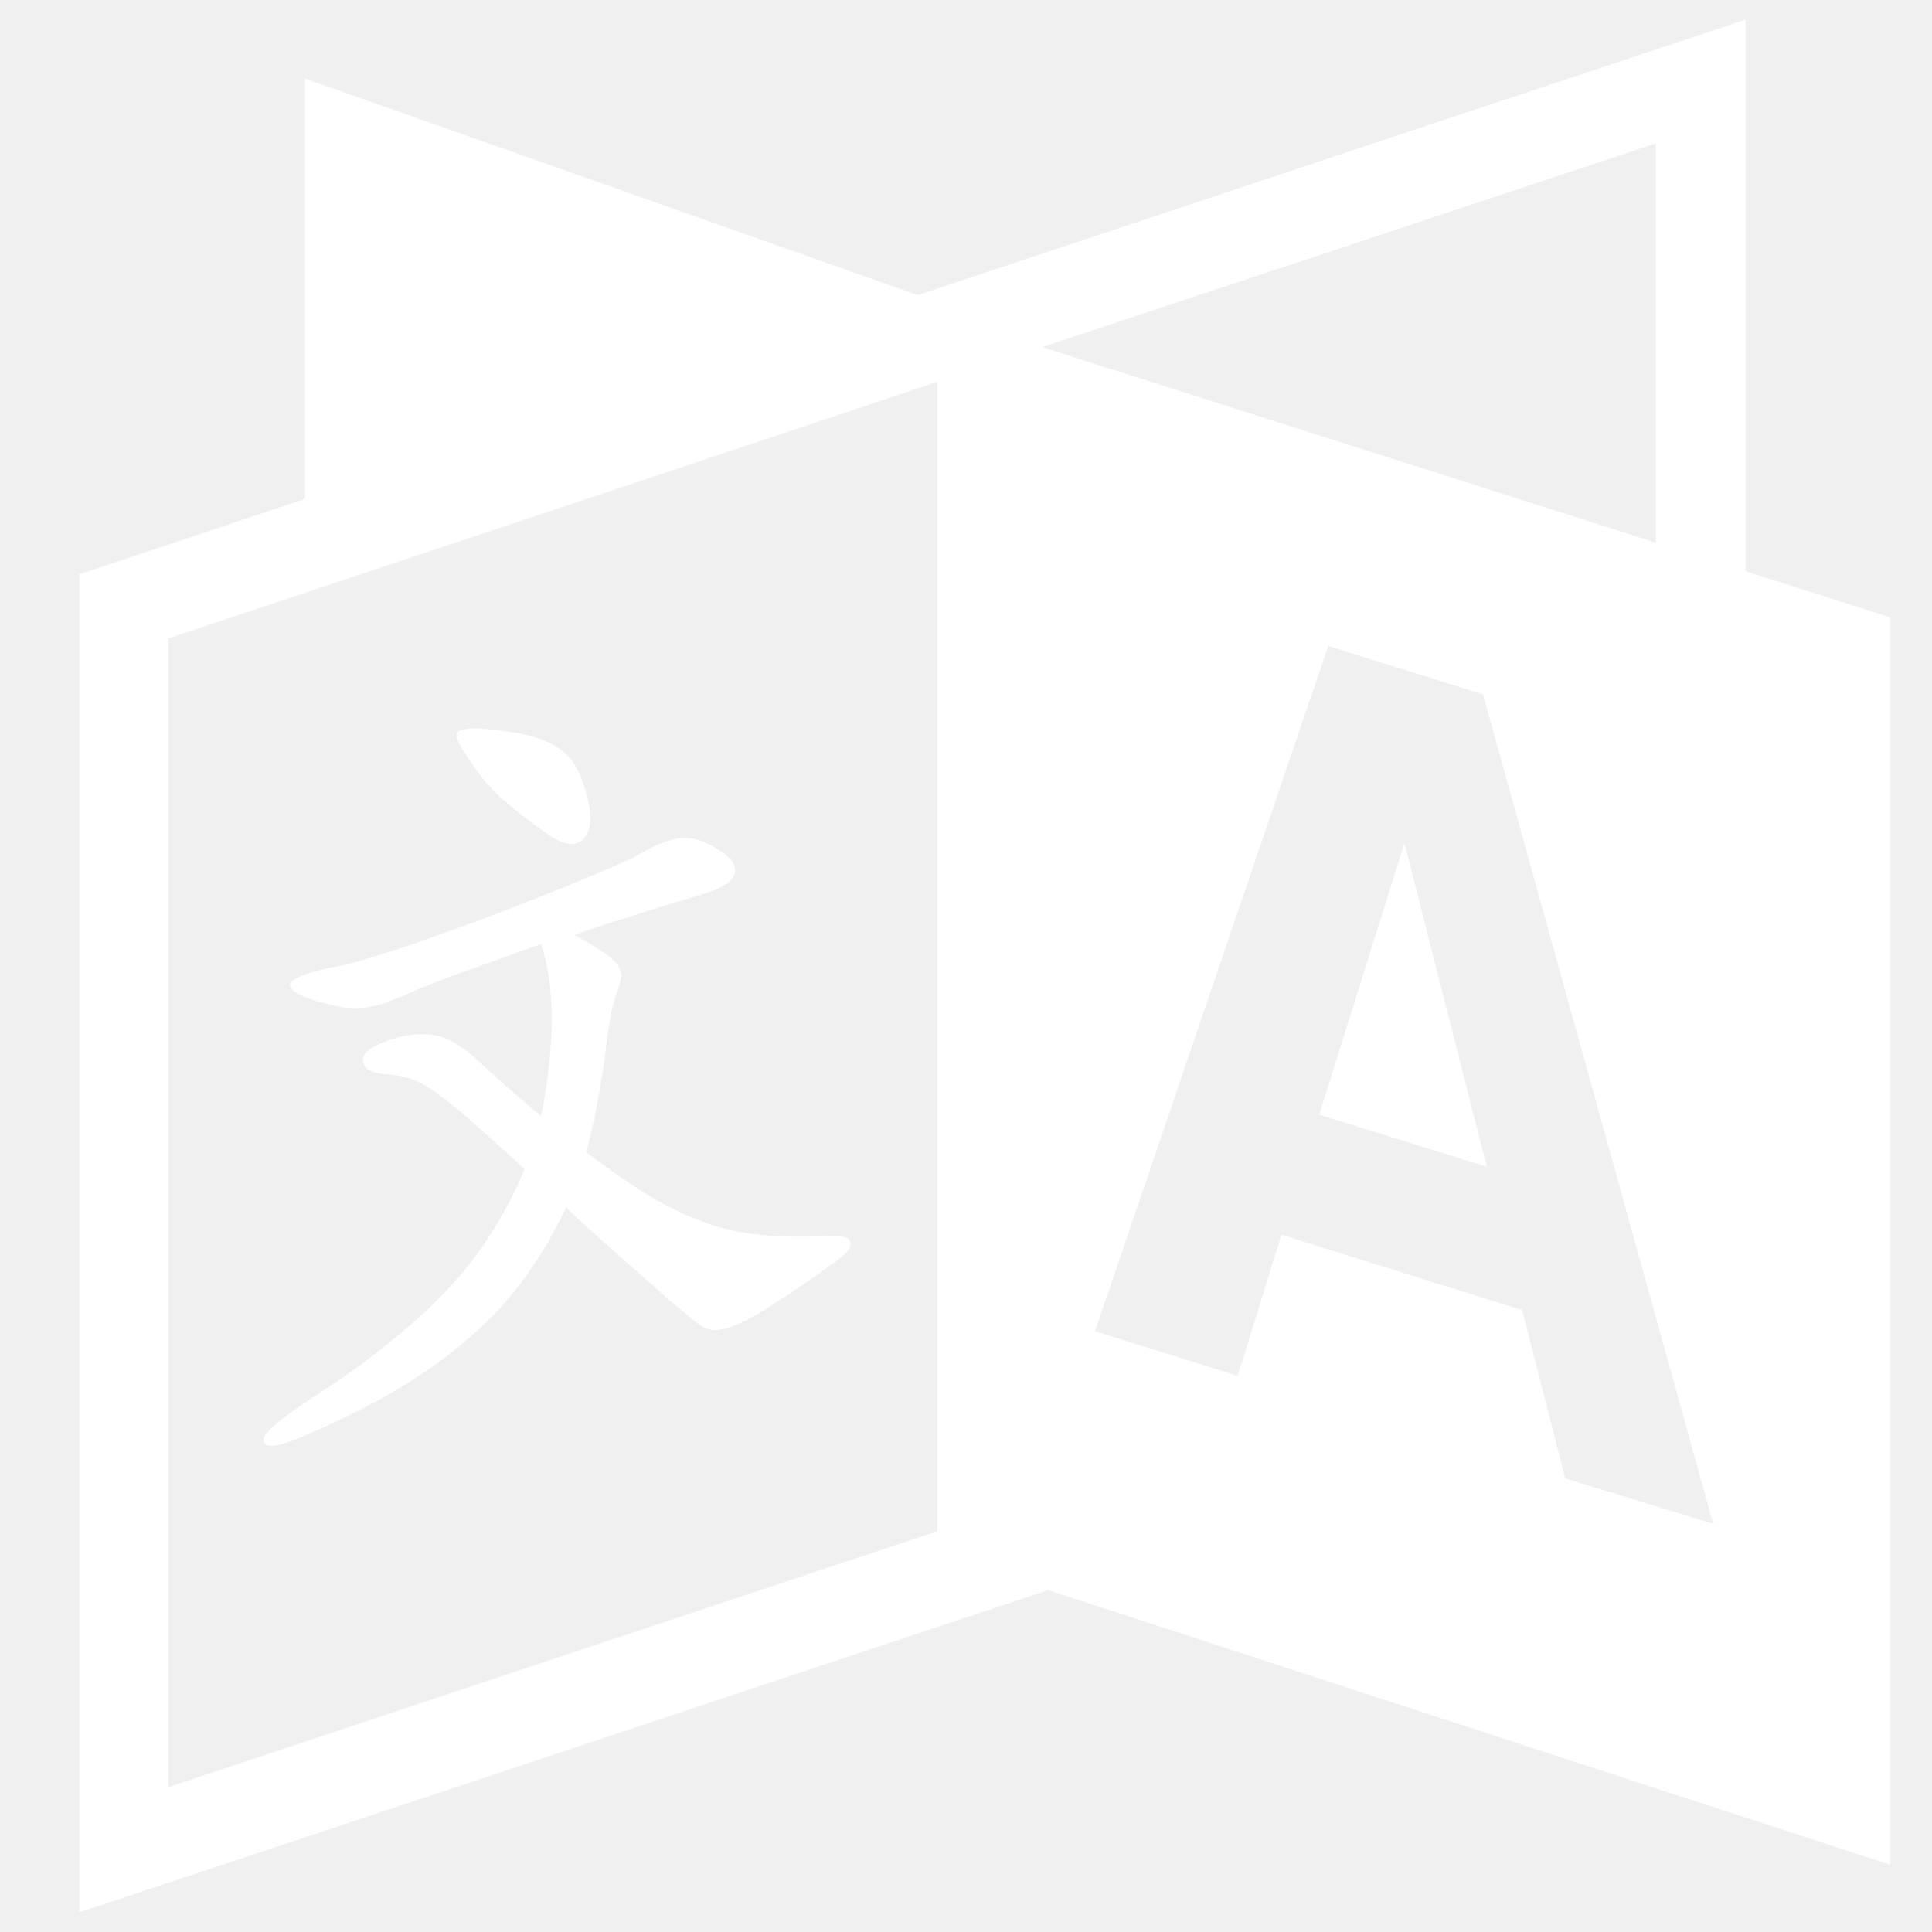
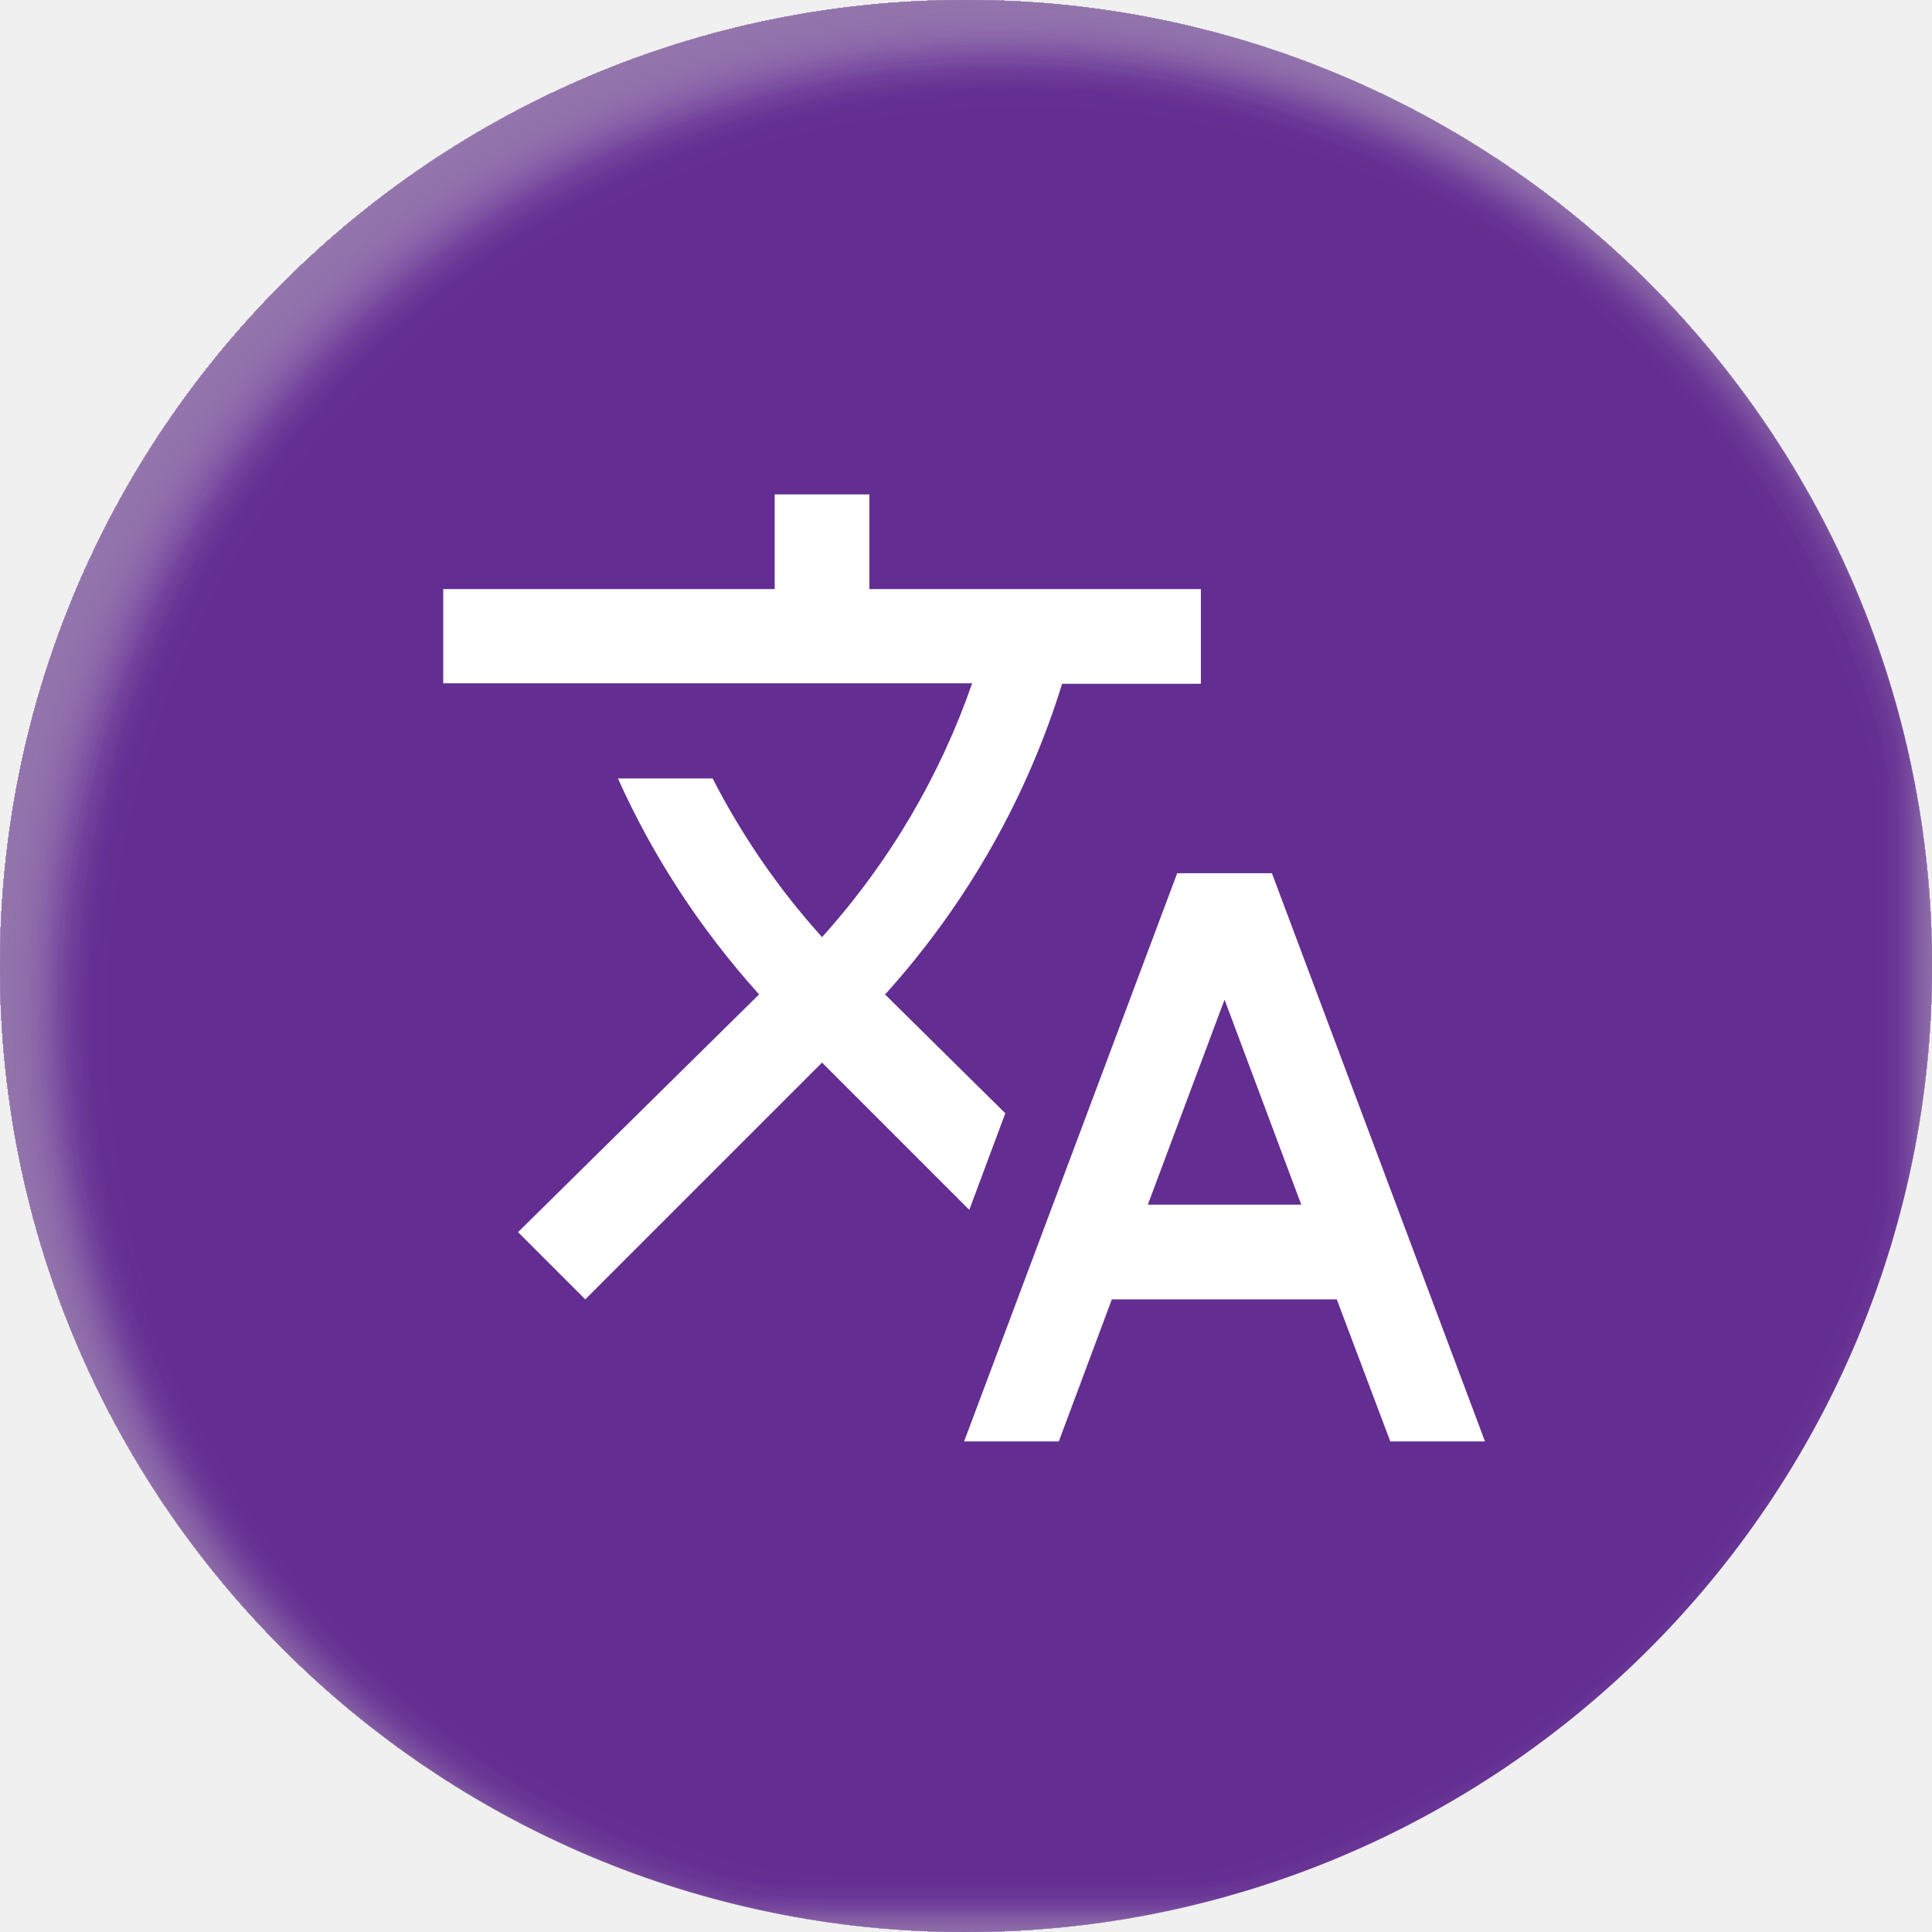
- <svg xmlns="http://www.w3.org/2000/svg" version="1.1" id="anna_vital_language_icon" x="0px" y="0px" viewBox="0 0 256 256" enable-background="new 0 0 256 256" xml:space="preserve">
-   <path fill="#fff" d="M62.4,101c-1.5-2.1-2.1-3.4-1.8-3.9c0.2-0.5,1.6-0.7,3.9-0.5c2.3,0.2,4.2,0.5,5.8,0.9c1.5,0.4,2.8,1,3.8,1.7  c1,0.7,1.8,1.5,2.3,2.6c0.6,1,1,2.3,1.4,3.7c0.7,2.8,0.5,4.7-0.5,5.7c-1.1,1-2.6,0.8-4.6-0.6c-2.1-1.4-3.9-2.8-5.5-4.2  C65.5,105.1,63.9,103.2,62.4,101z M40.7,190.1c4.8-2.1,9-4.2,12.6-6.4c3.5-2.1,6.6-4.4,9.3-6.8c2.6-2.3,5-4.9,7-7.7  c2-2.7,3.8-5.8,5.4-9.2c1.3,1.2,2.5,2.4,3.8,3.5c1.2,1.1,2.5,2.2,3.8,3.4c1.3,1.2,2.8,2.4,4.3,3.8c1.5,1.4,3.3,2.8,5.3,4.5  c0.7,0.5,1.4,0.9,2.1,1c0.7,0.1,1.7,0,3.1-0.6c1.3-0.5,3-1.4,5.1-2.8c2.1-1.3,4.7-3.1,7.9-5.4c1.6-1.1,2.4-2,2.3-2.7  c-0.1-0.7-1-1-2.7-0.9c-3.1,0.1-5.9,0.1-8.3-0.1c-2.5-0.2-5-0.6-7.4-1.4c-2.4-0.8-4.9-1.9-7.5-3.4c-2.6-1.5-5.6-3.6-9.1-6.2  c1-3.9,1.8-8,2.4-12.4c0.3-2.5,0.6-4.3,0.8-5.6c0.2-1.2,0.5-2.4,0.9-3.3c0.3-0.8,0.4-1.4,0.5-1.9c0.1-0.5-0.1-1-0.4-1.6  c-0.4-0.5-1-1.1-1.9-1.7c-0.9-0.6-2.2-1.4-3.9-2.3c2.4-0.9,5.1-1.7,7.9-2.6c2.7-0.9,5.7-1.8,8.8-2.7c3-0.9,4.5-1.9,4.6-3.1  c0.1-1.2-0.9-2.3-3.2-3.5c-1.5-0.8-2.9-1.1-4.3-0.9c-1.4,0.2-3.2,0.9-5.4,2.2c-0.6,0.4-1.8,0.9-3.4,1.6c-1.7,0.7-3.6,1.5-6,2.5  c-2.4,1-5,2-7.8,3.1c-2.9,1.1-5.8,2.2-8.7,3.2c-2.9,1.1-5.7,2-8.2,2.8c-2.6,0.8-4.6,1.4-6.1,1.6c-3.8,0.8-5.8,1.6-5.9,2.4  c0,0.8,1.5,1.6,4.4,2.4c1.2,0.3,2.3,0.6,3.1,0.6c0.8,0.1,1.7,0.1,2.5,0c0.8-0.1,1.6-0.3,2.4-0.5c0.8-0.3,1.7-0.7,2.8-1.1  c1.6-0.8,3.9-1.7,6.9-2.8c2.9-1,6.6-2.4,11.2-4c0.9,2.7,1.4,6,1.4,9.8c0,3.8-0.4,8.1-1.4,13c-1.3-1.1-2.7-2.3-4.2-3.6  c-1.5-1.3-2.9-2.6-4.3-3.9c-1.6-1.5-3.2-2.5-4.7-3c-1.6-0.5-3.4-0.5-5.5,0c-3.3,0.9-5,1.9-4.9,3.1c0,1.2,1.3,1.8,3.8,1.9  c0.9,0.1,1.8,0.3,2.7,0.6c0.9,0.3,1.9,0.9,3.2,1.8c1.3,0.9,2.9,2.2,4.7,3.8c1.8,1.6,4.2,3.7,7,6.3c-1.2,2.9-2.6,5.6-4.1,8  c-1.5,2.5-3.4,5-5.5,7.3c-2.2,2.4-4.7,4.8-7.7,7.2c-3,2.5-6.6,5.1-10.8,7.8c-4.3,2.8-6.5,4.7-6.5,5.6C35,192.1,37,191.7,40.7,190.1z   M250.5,81.8v165.3l-111.6-36.4L10.5,253.4V76.1l29.9-10V10.4l81.2,28.7L231.3,2.6v73.1L250.5,81.8z M124.2,50.6L22.3,84.6v152.2  l101.9-33.9V50.6L124.2,50.6z M219.4,71.9V19L138.1,46L219.4,71.9z M227,201.9L196.5,92L176,85.6l-30.9,90.8l18.9,5.9l5.8-18.7  l31.9,10l5.7,22.3L227,201.9z M174.8,147.7l22.2,6.9l-10.9-42.9L174.8,147.7z" />
+ <svg xmlns="http://www.w3.org/2000/svg" width="340" height="340" viewBox="0 0 340 340" fill="none">
+   <g filter="url(#filter0_iiiiii_51_117)">
+     <circle cx="170" cy="170" r="170" fill="#632D92" />
+   </g>
+   <path d="M176.917 195.917L155.75 175L156 174.75C170.5 158.583 180.833 140 186.917 120.333H211.333V103.667H153V87H136.333V103.667H78V120.25H171.083C165.5 136.333 156.667 151.583 144.667 164.917C136.917 156.333 130.5 146.917 125.417 137H108.75C114.833 150.583 123.167 163.417 133.583 175L91.167 216.833L103 228.667L144.667 187L170.583 212.917L176.917 195.917ZM223.833 153.667H207.167L169.667 253.667H186.333L195.667 228.667H235.25L244.667 253.667H261.333L223.833 153.667ZM202 212L215.5 175.917L229 212H202Z" fill="white" />
+   <defs>
+     <filter id="filter0_iiiiii_51_117" x="0" y="0" width="348" height="348" filterUnits="userSpaceOnUse" color-interpolation-filters="sRGB">
+       <feFlood flood-opacity="0" result="BackgroundImageFix" />
+       <feBlend mode="normal" in="SourceGraphic" in2="BackgroundImageFix" result="shape" />
+       <feColorMatrix in="SourceAlpha" type="matrix" values="0 0 0 0 0 0 0 0 0 0 0 0 0 0 0 0 0 0 127 0" result="hardAlpha" />
+       <feOffset dx="10" dy="10" />
+       <feGaussianBlur stdDeviation="4" />
+       <feComposite in2="hardAlpha" operator="arithmetic" k2="-1" k3="1" />
+       <feColorMatrix type="matrix" values="0 0 0 0 1 0 0 0 0 1 0 0 0 0 1 0 0 0 0.25 0" />
+       <feBlend mode="normal" in2="shape" result="effect1_innerShadow_51_117" />
+       <feColorMatrix in="SourceAlpha" type="matrix" values="0 0 0 0 0 0 0 0 0 0 0 0 0 0 0 0 0 0 127 0" result="hardAlpha" />
+       <feOffset dx="4" dy="4" />
+       <feGaussianBlur stdDeviation="3.5" />
+       <feComposite in2="hardAlpha" operator="arithmetic" k2="-1" k3="1" />
+       <feColorMatrix type="matrix" values="0 0 0 0 0.601 0 0 0 0 0.586 0 0 0 0 0.586 0 0 0 0.25 0" />
+       <feBlend mode="normal" in2="effect1_innerShadow_51_117" result="effect2_innerShadow_51_117" />
+       <feColorMatrix in="SourceAlpha" type="matrix" values="0 0 0 0 0 0 0 0 0 0 0 0 0 0 0 0 0 0 127 0" result="hardAlpha" />
+       <feOffset dx="6" dy="6" />
+       <feGaussianBlur stdDeviation="4" />
+       <feComposite in2="hardAlpha" operator="arithmetic" k2="-1" k3="1" />
+       <feColorMatrix type="matrix" values="0 0 0 0 0.601 0 0 0 0 0.586 0 0 0 0 0.586 0 0 0 0.25 0" />
+       <feBlend mode="normal" in2="effect2_innerShadow_51_117" result="effect3_innerShadow_51_117" />
+       <feColorMatrix in="SourceAlpha" type="matrix" values="0 0 0 0 0 0 0 0 0 0 0 0 0 0 0 0 0 0 127 0" result="hardAlpha" />
+       <feOffset dx="5" dy="4" />
+       <feGaussianBlur stdDeviation="5" />
+       <feComposite in2="hardAlpha" operator="arithmetic" k2="-1" k3="1" />
+       <feColorMatrix type="matrix" values="0 0 0 0 0.388 0 0 0 0 0.176 0 0 0 0 0.573 0 0 0 0.25 0" />
+       <feBlend mode="normal" in2="effect3_innerShadow_51_117" result="effect4_innerShadow_51_117" />
+       <feColorMatrix in="SourceAlpha" type="matrix" values="0 0 0 0 0 0 0 0 0 0 0 0 0 0 0 0 0 0 127 0" result="hardAlpha" />
+       <feOffset dx="4" dy="4" />
+       <feGaussianBlur stdDeviation="5" />
+       <feComposite in2="hardAlpha" operator="arithmetic" k2="-1" k3="1" />
+       <feColorMatrix type="matrix" values="0 0 0 0 1 0 0 0 0 1 0 0 0 0 1 0 0 0 0.25 0" />
+       <feBlend mode="normal" in2="effect4_innerShadow_51_117" result="effect5_innerShadow_51_117" />
+       <feColorMatrix in="SourceAlpha" type="matrix" values="0 0 0 0 0 0 0 0 0 0 0 0 0 0 0 0 0 0 127 0" result="hardAlpha" />
+       <feOffset dx="4" dy="4" />
+       <feGaussianBlur stdDeviation="5" />
+       <feComposite in2="hardAlpha" operator="arithmetic" k2="-1" k3="1" />
+       <feColorMatrix type="matrix" values="0 0 0 0 0.388 0 0 0 0 0.176 0 0 0 0 0.573 0 0 0 0.25 0" />
+       <feBlend mode="normal" in2="effect5_innerShadow_51_117" result="effect6_innerShadow_51_117" />
+     </filter>
+   </defs>
</svg>
